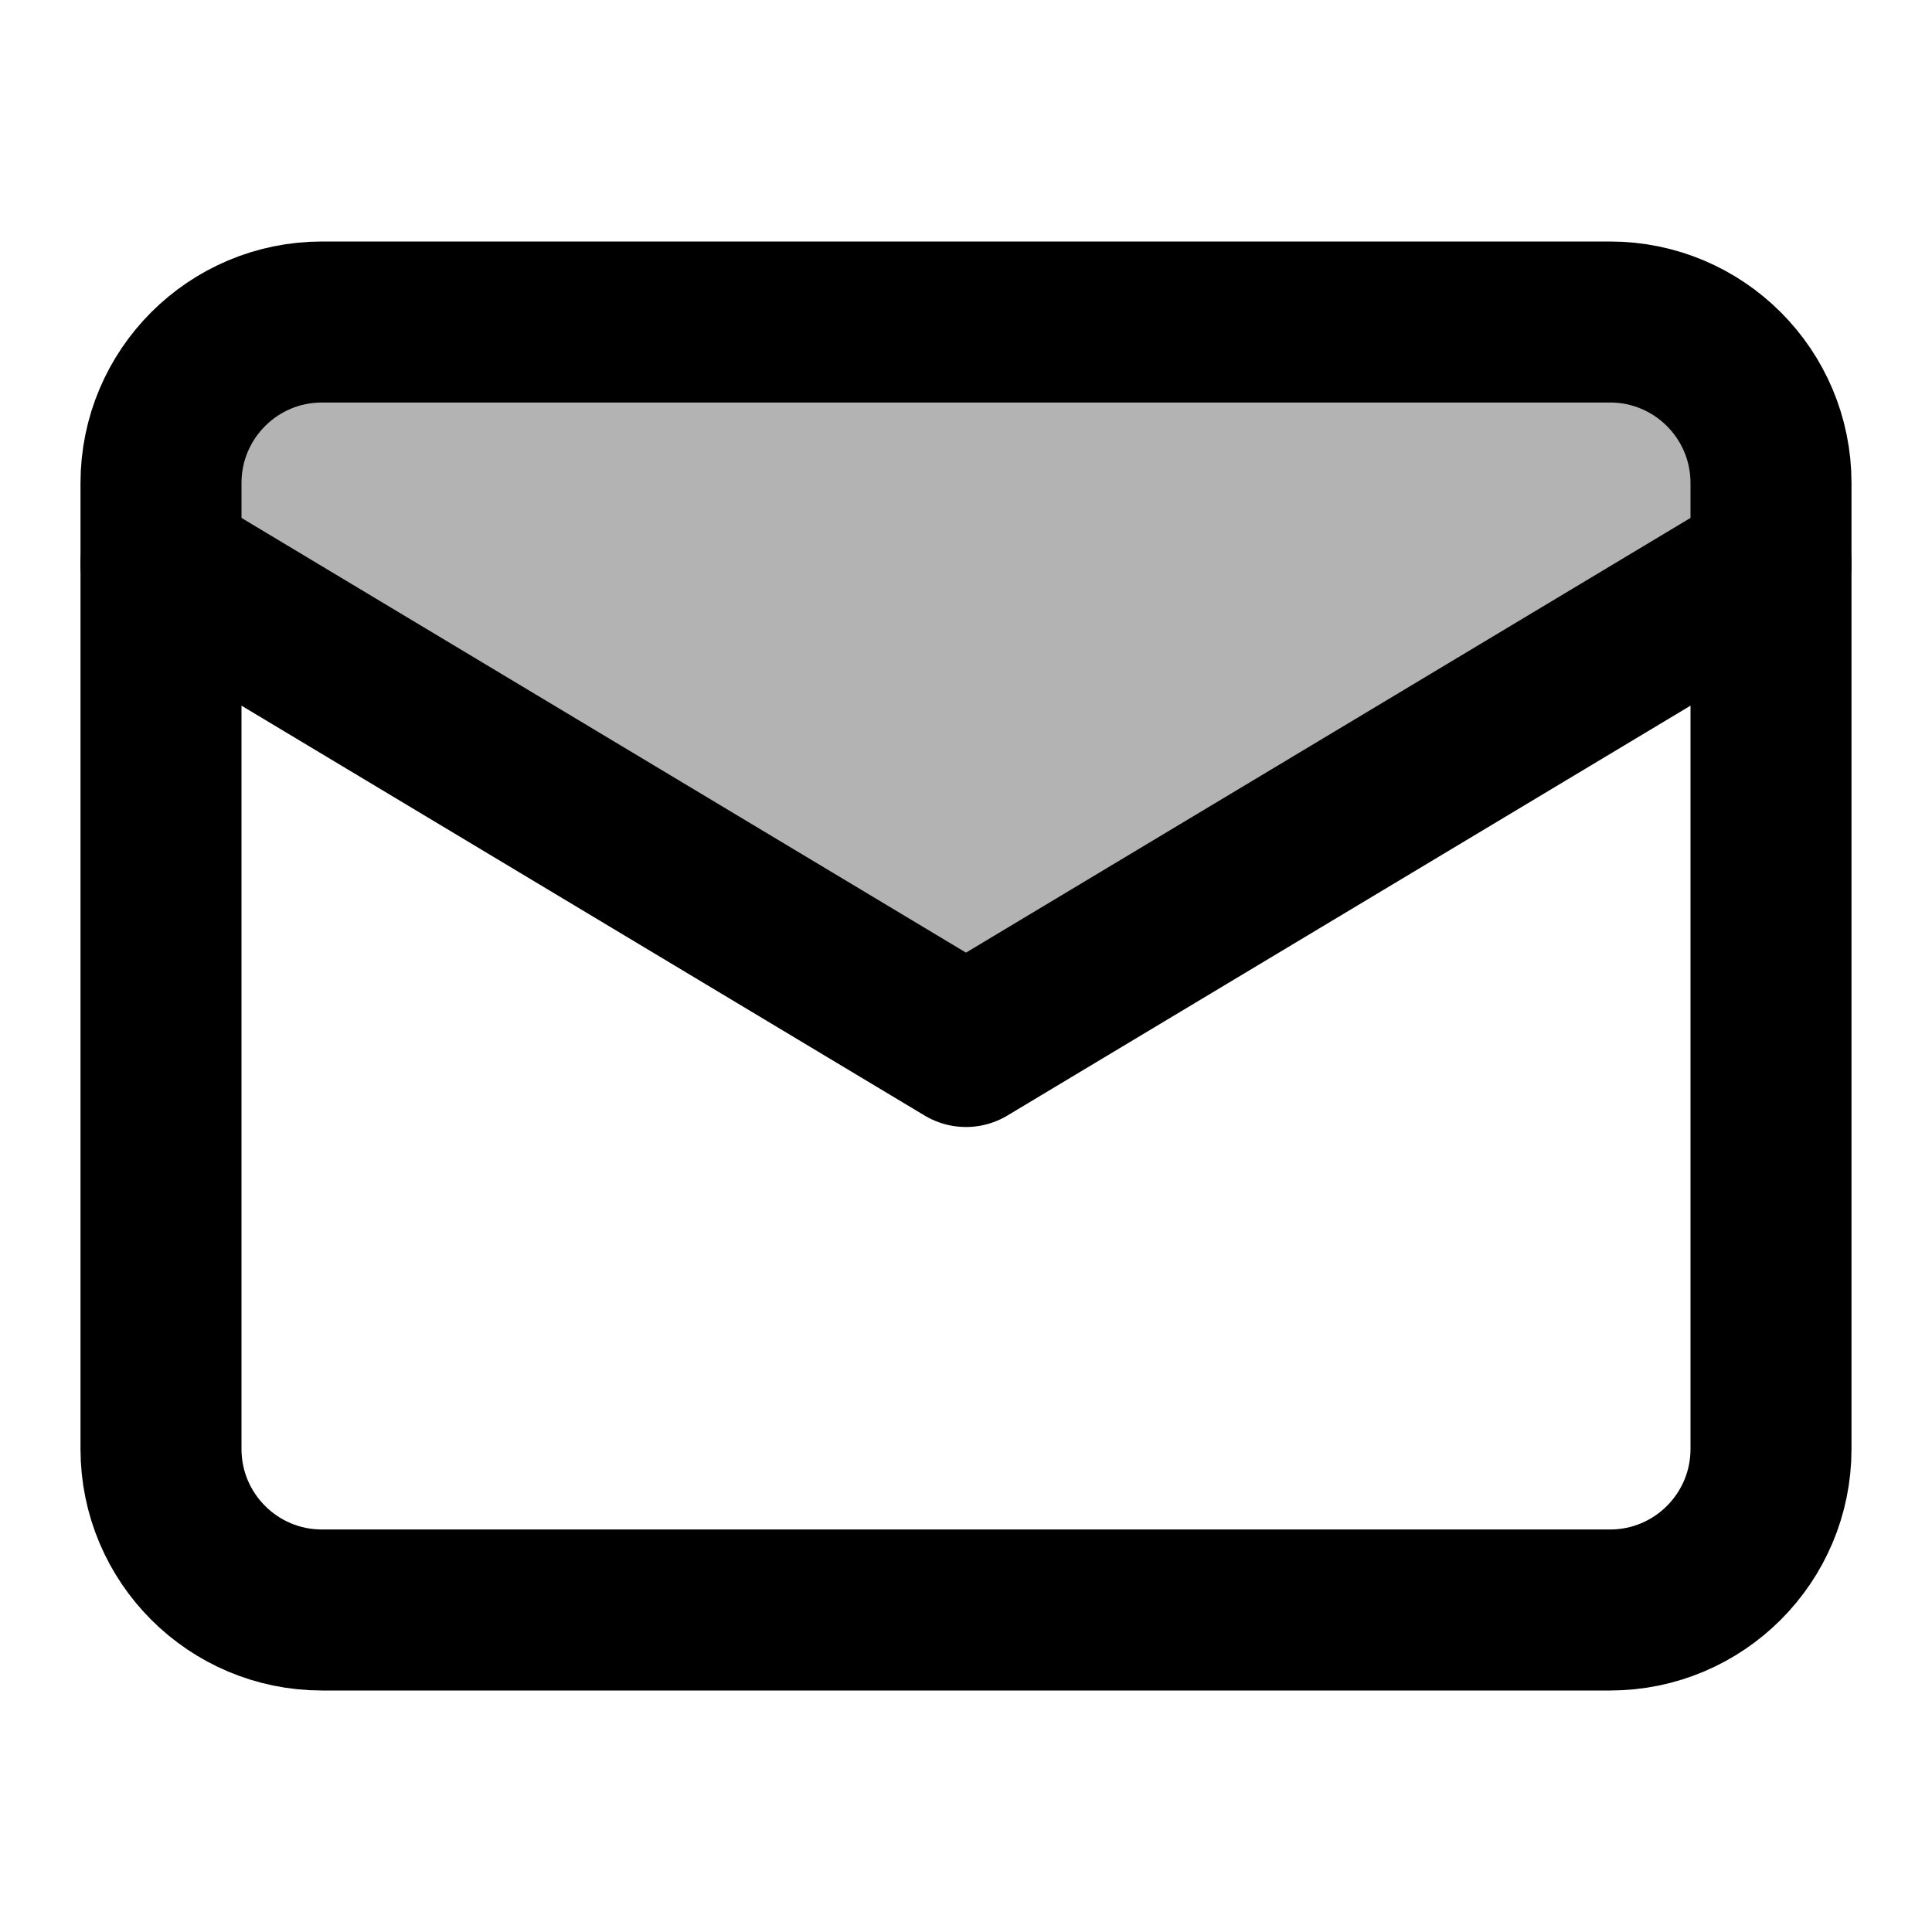
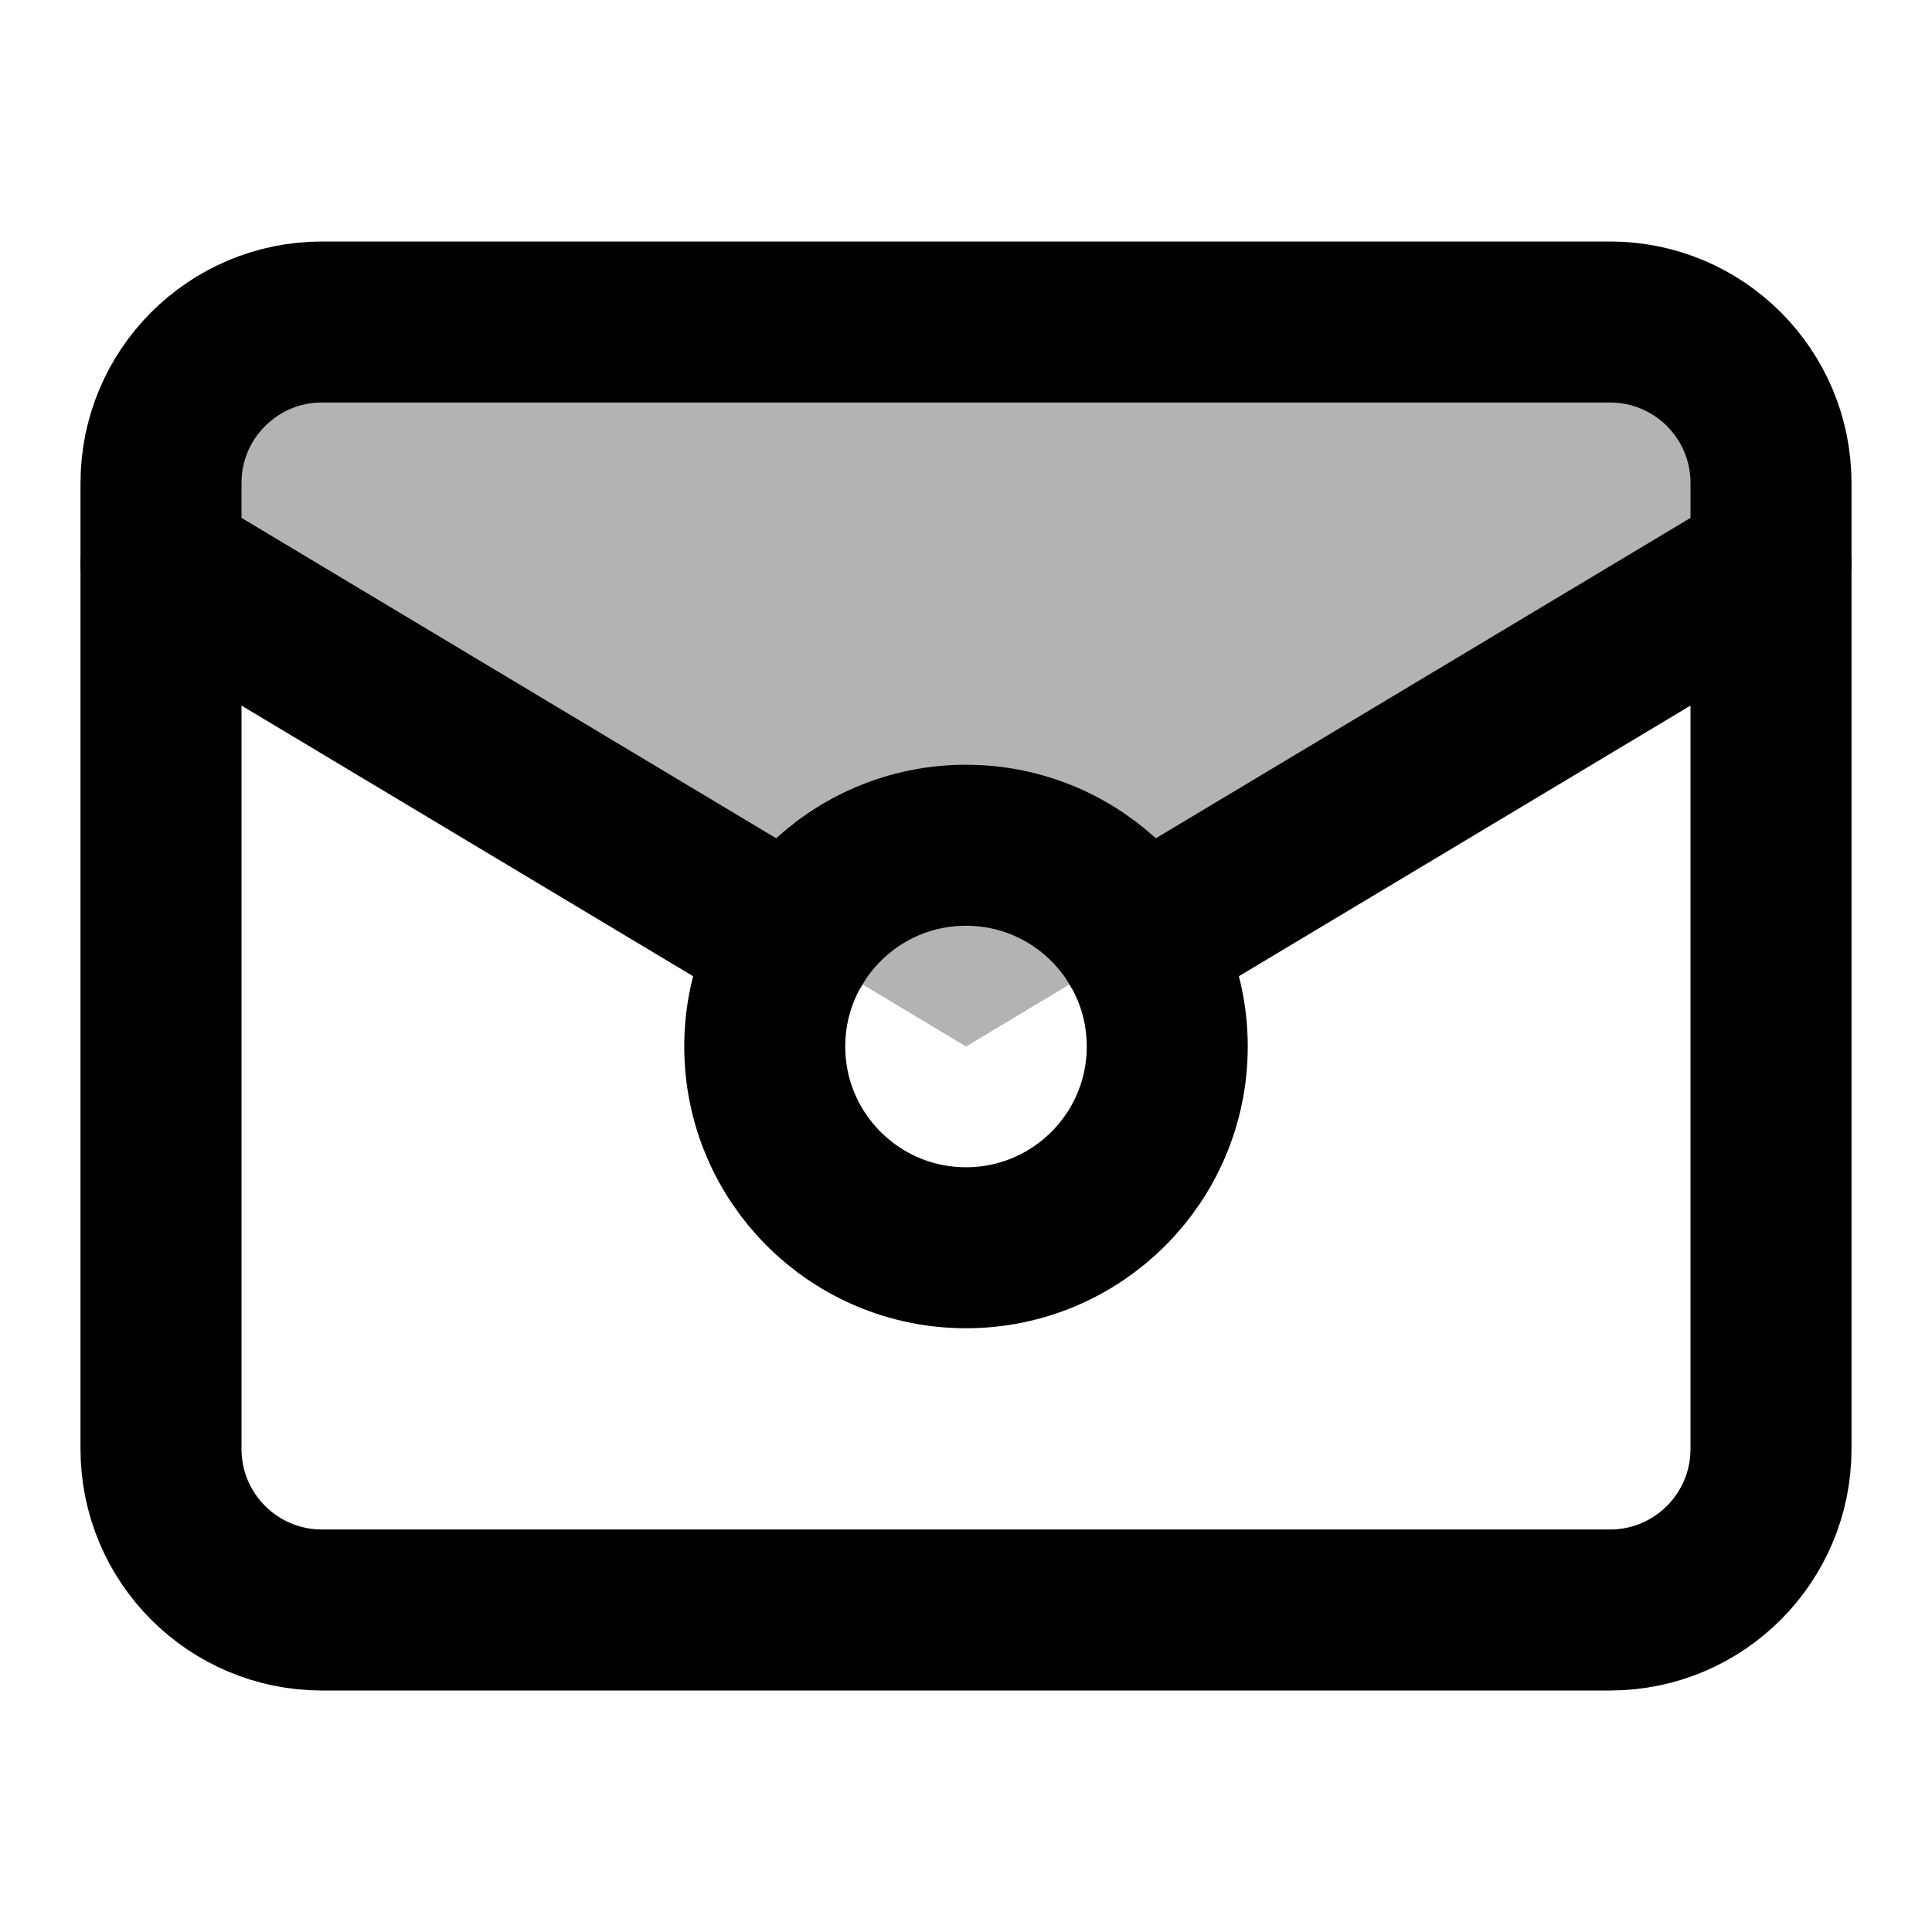
<svg xmlns="http://www.w3.org/2000/svg" width="24" height="24" viewBox="0 0 24 24" fill="none" stroke="currentColor" stroke-width="2" stroke-linecap="round" stroke-linejoin="round">
  <path class="gf-secondary" d="M2 7l10 6 10-6V6a2 2 0 0 0-2-2H4a2 2 0 0 0-2 2Z" fill="currentColor" stroke="none" opacity="0.3" />
  <rect x="2" y="4" width="20" height="16" rx="2" />
-   <path d="M2 7l10 6 10-6" />
+   <path d="M2 7l7.86 4.71" />
+   <path d="M22 7l-7.86 4.71" />
+   <circle cx="12" cy="13" r="2.5" />
</svg>
